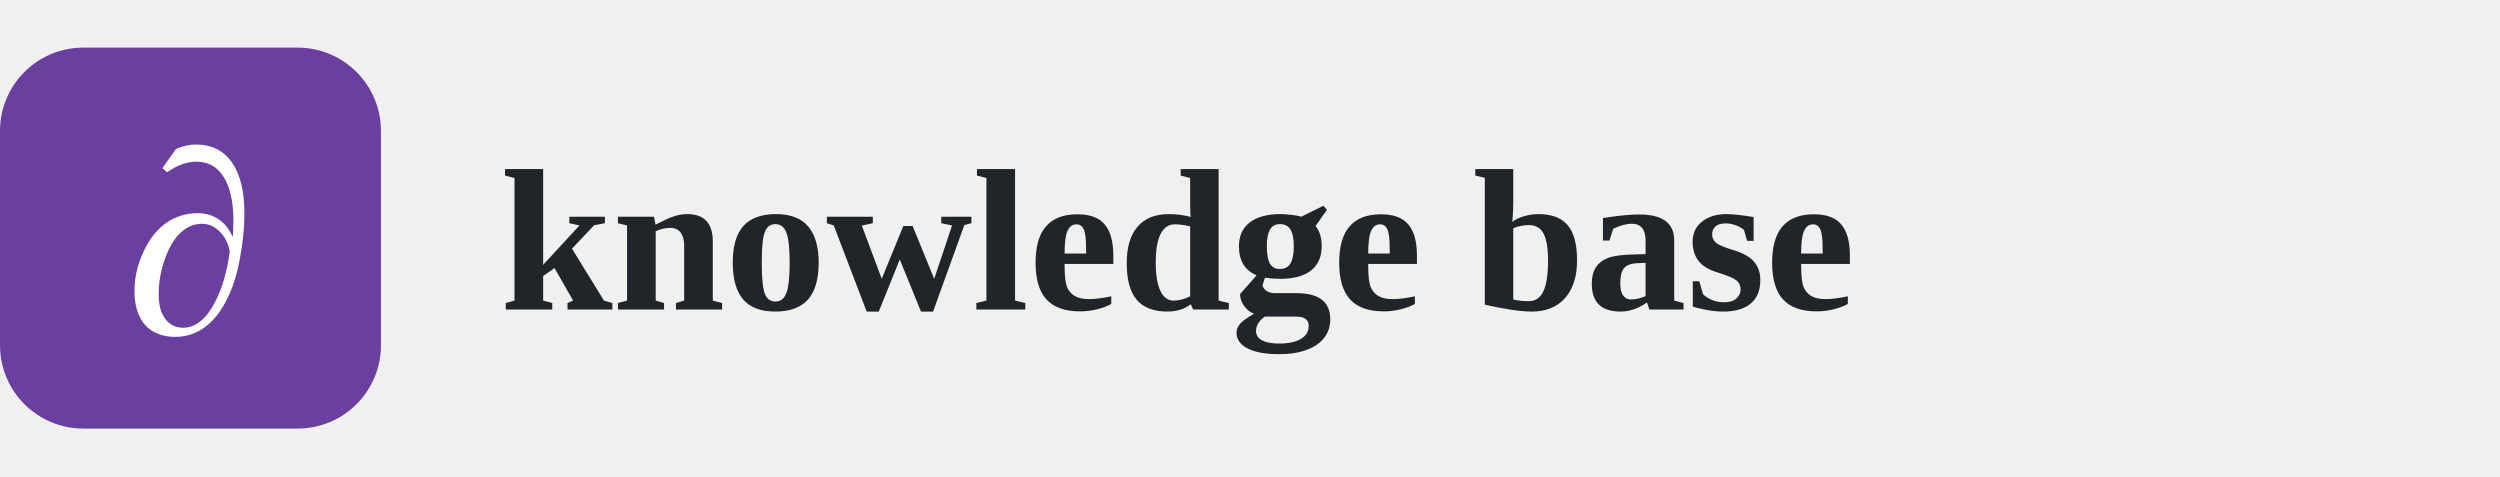
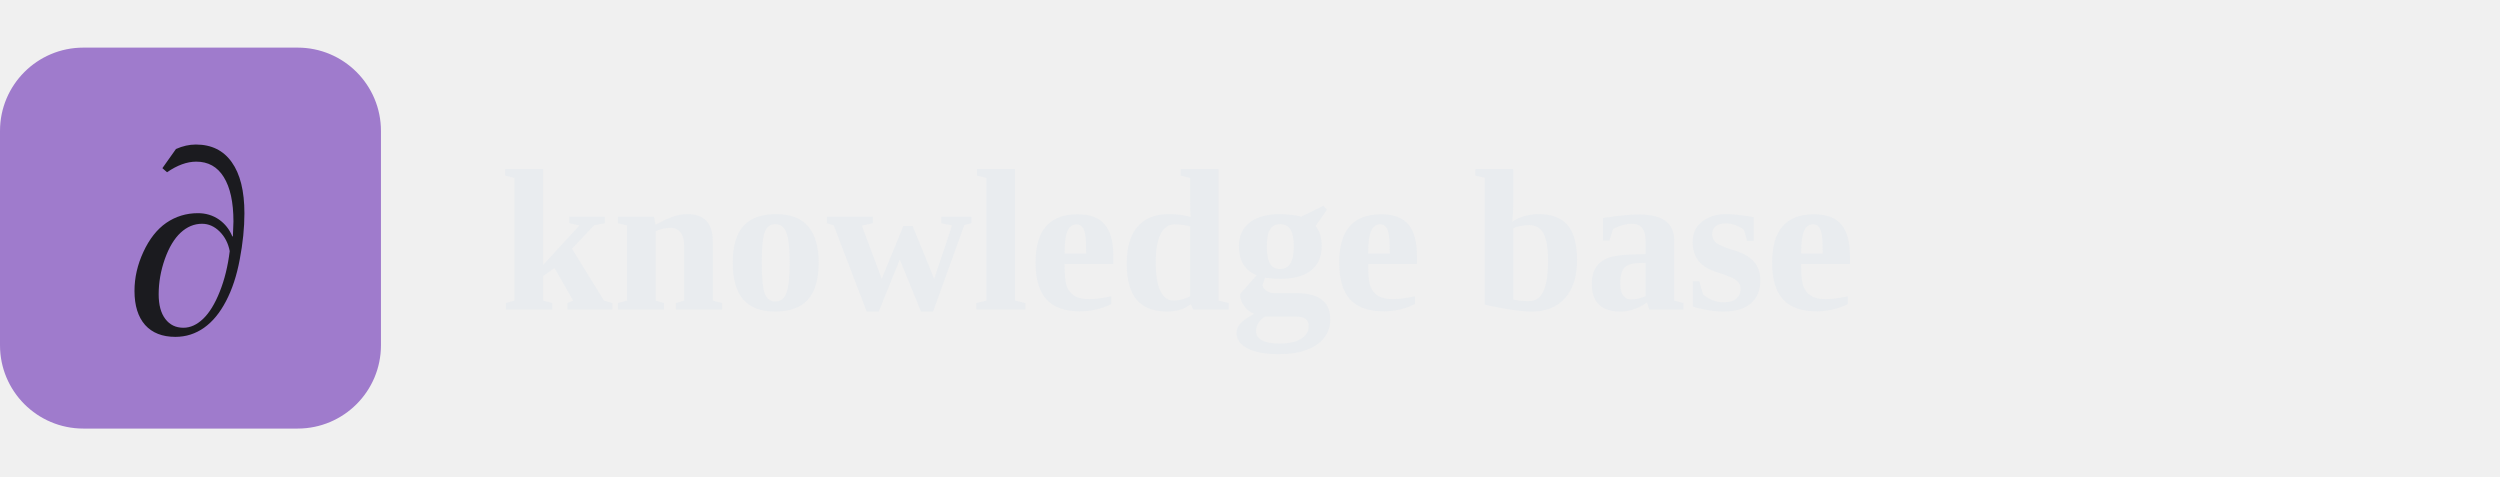
<svg xmlns="http://www.w3.org/2000/svg" viewBox="0 0 210 40" role="img" aria-label="J Rosser knowledge base">
-   <rect x="0" y="4" width="32" height="32" rx="7" fill="#6B3FA0" />
-   <text x="16" y="28" text-anchor="middle" font-family="Georgia, 'Times New Roman', serif" font-style="italic" font-size="22" font-weight="700" fill="#ffffff">∂</text>
-   <text x="42" y="26" font-family="Georgia, 'Times New Roman', serif" font-size="17" font-weight="600" fill="#212529">knowledge base</text>
+   <rect x="0" y="4" width="32" height="32" rx="7" fill="#9F7BCC" />
+   <text x="16" y="28" text-anchor="middle" font-family="Georgia, 'Times New Roman', serif" font-style="italic" font-size="22" font-weight="700" fill="#1b1b1f">∂</text>
+   <text x="42" y="26" font-family="Georgia, 'Times New Roman', serif" font-size="17" font-weight="600" fill="#e9ecef">knowledge base</text>
</svg>
